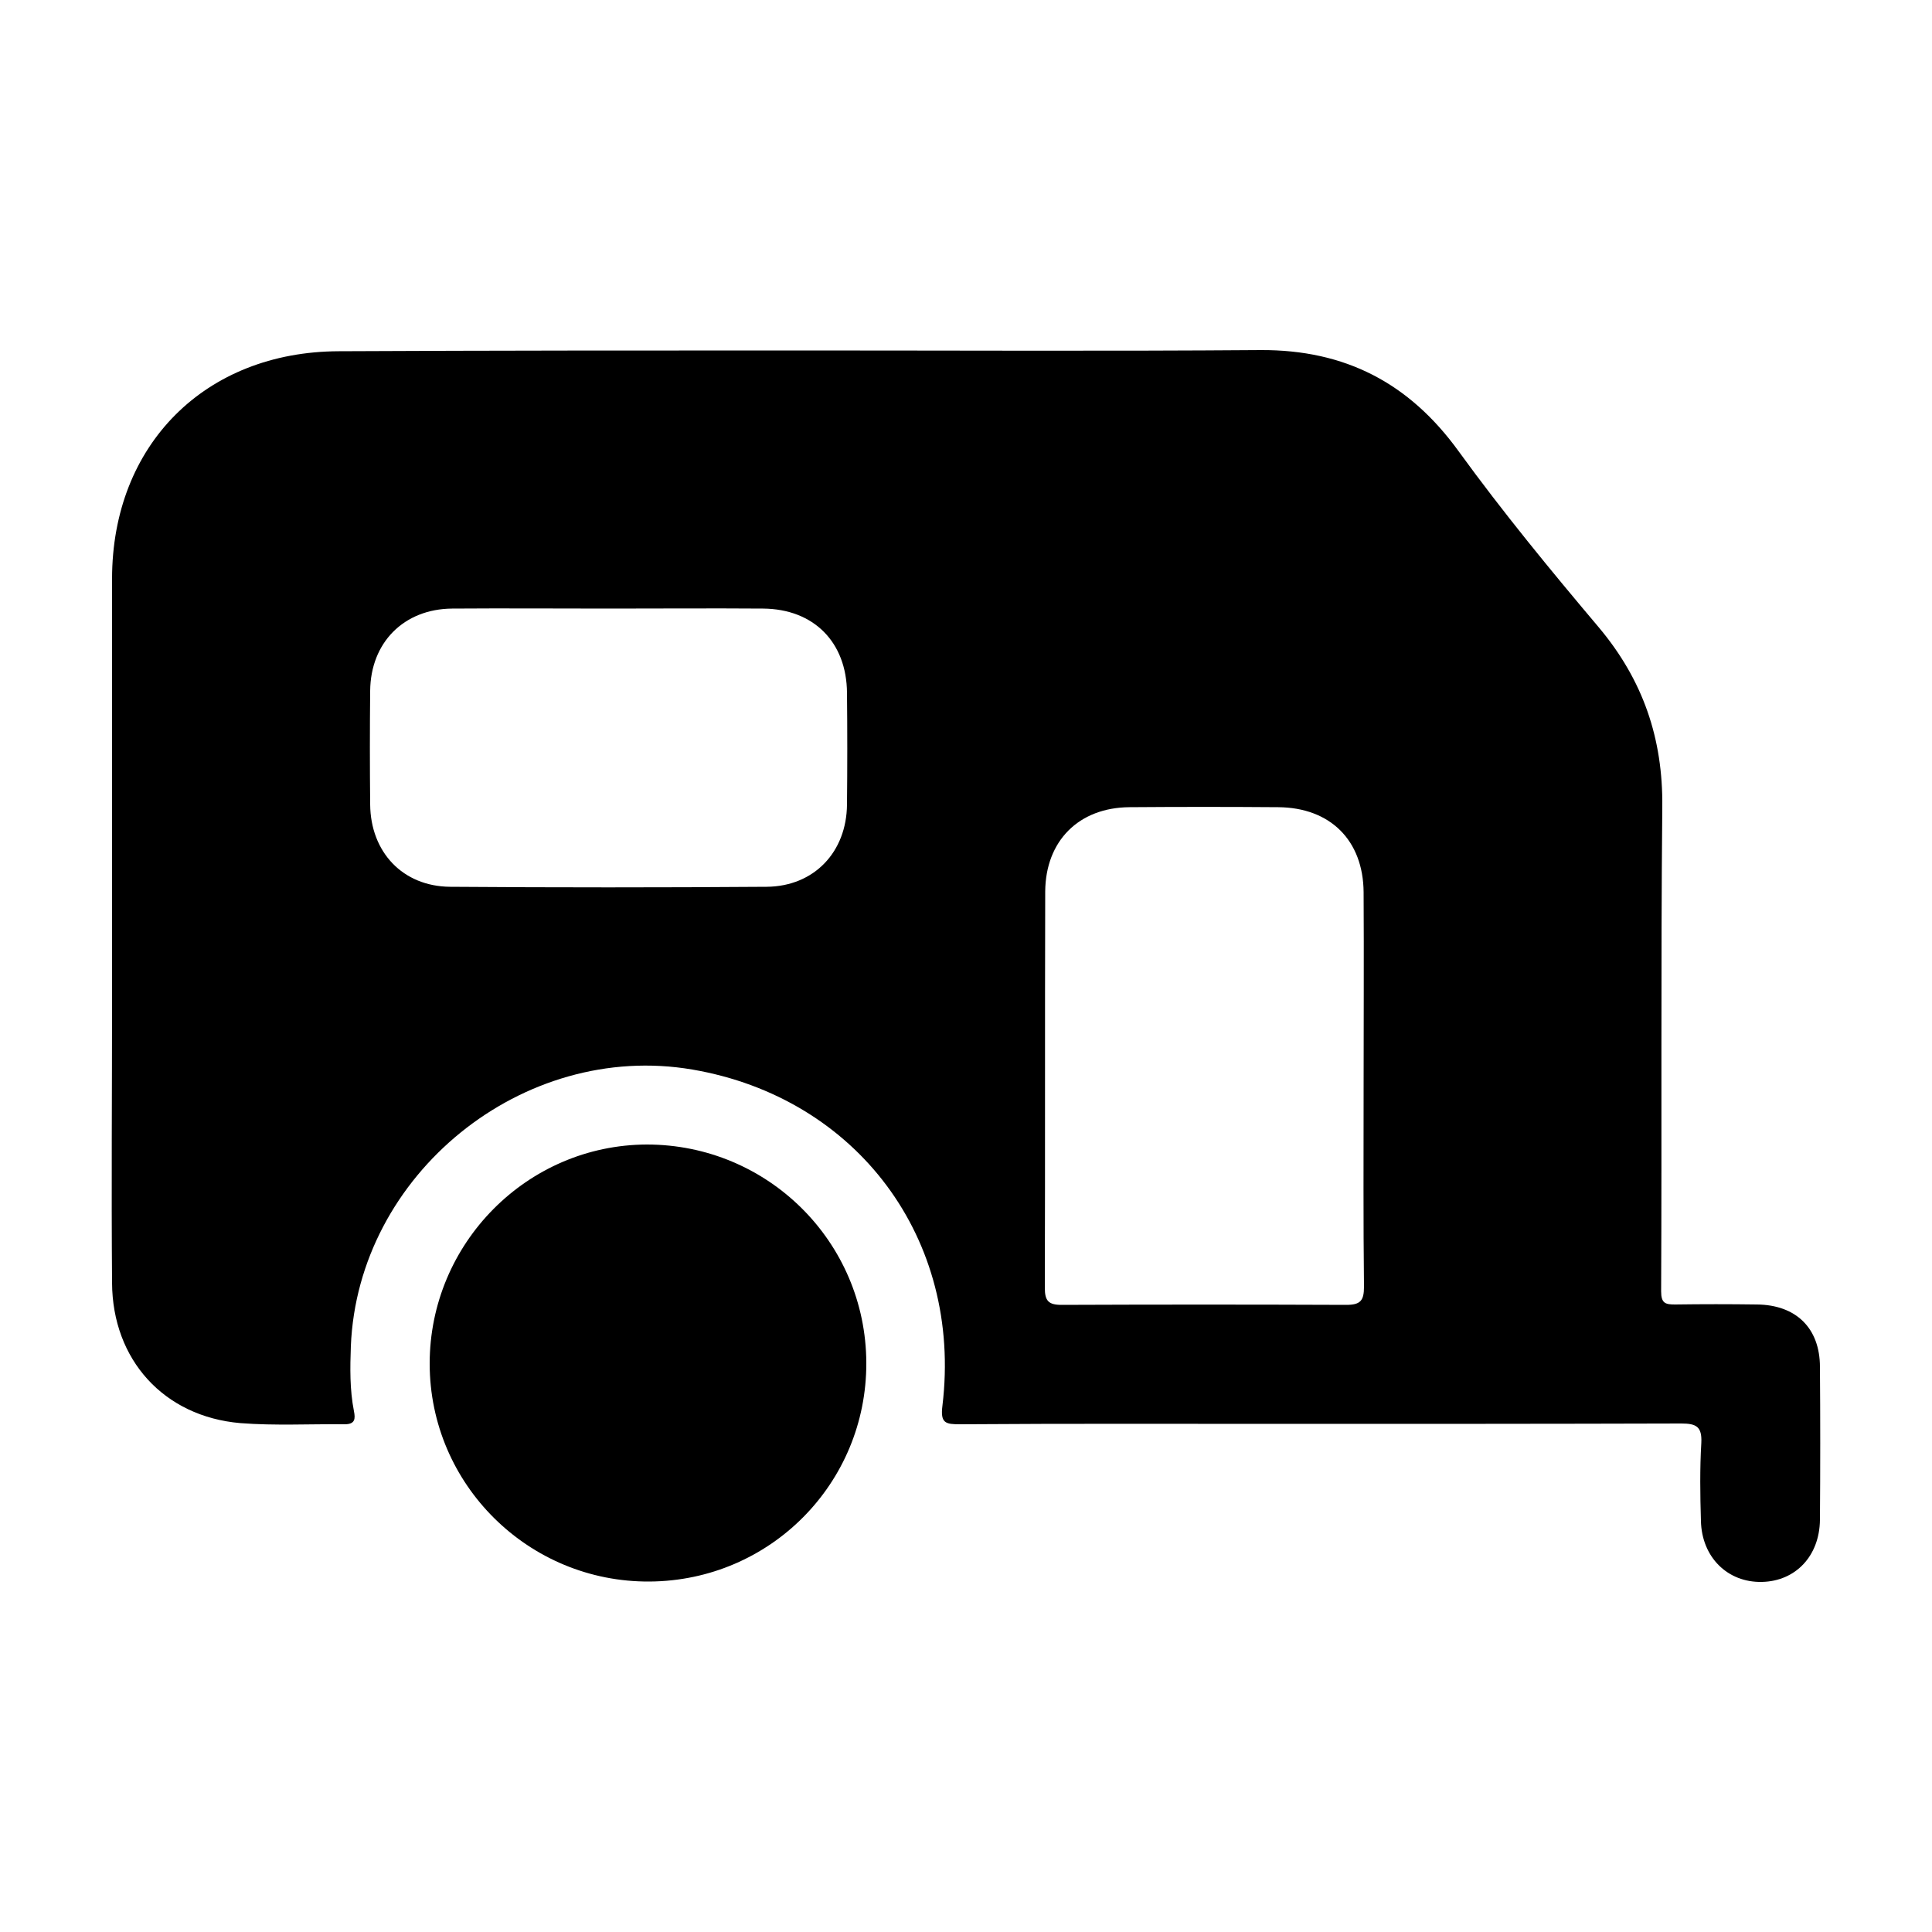
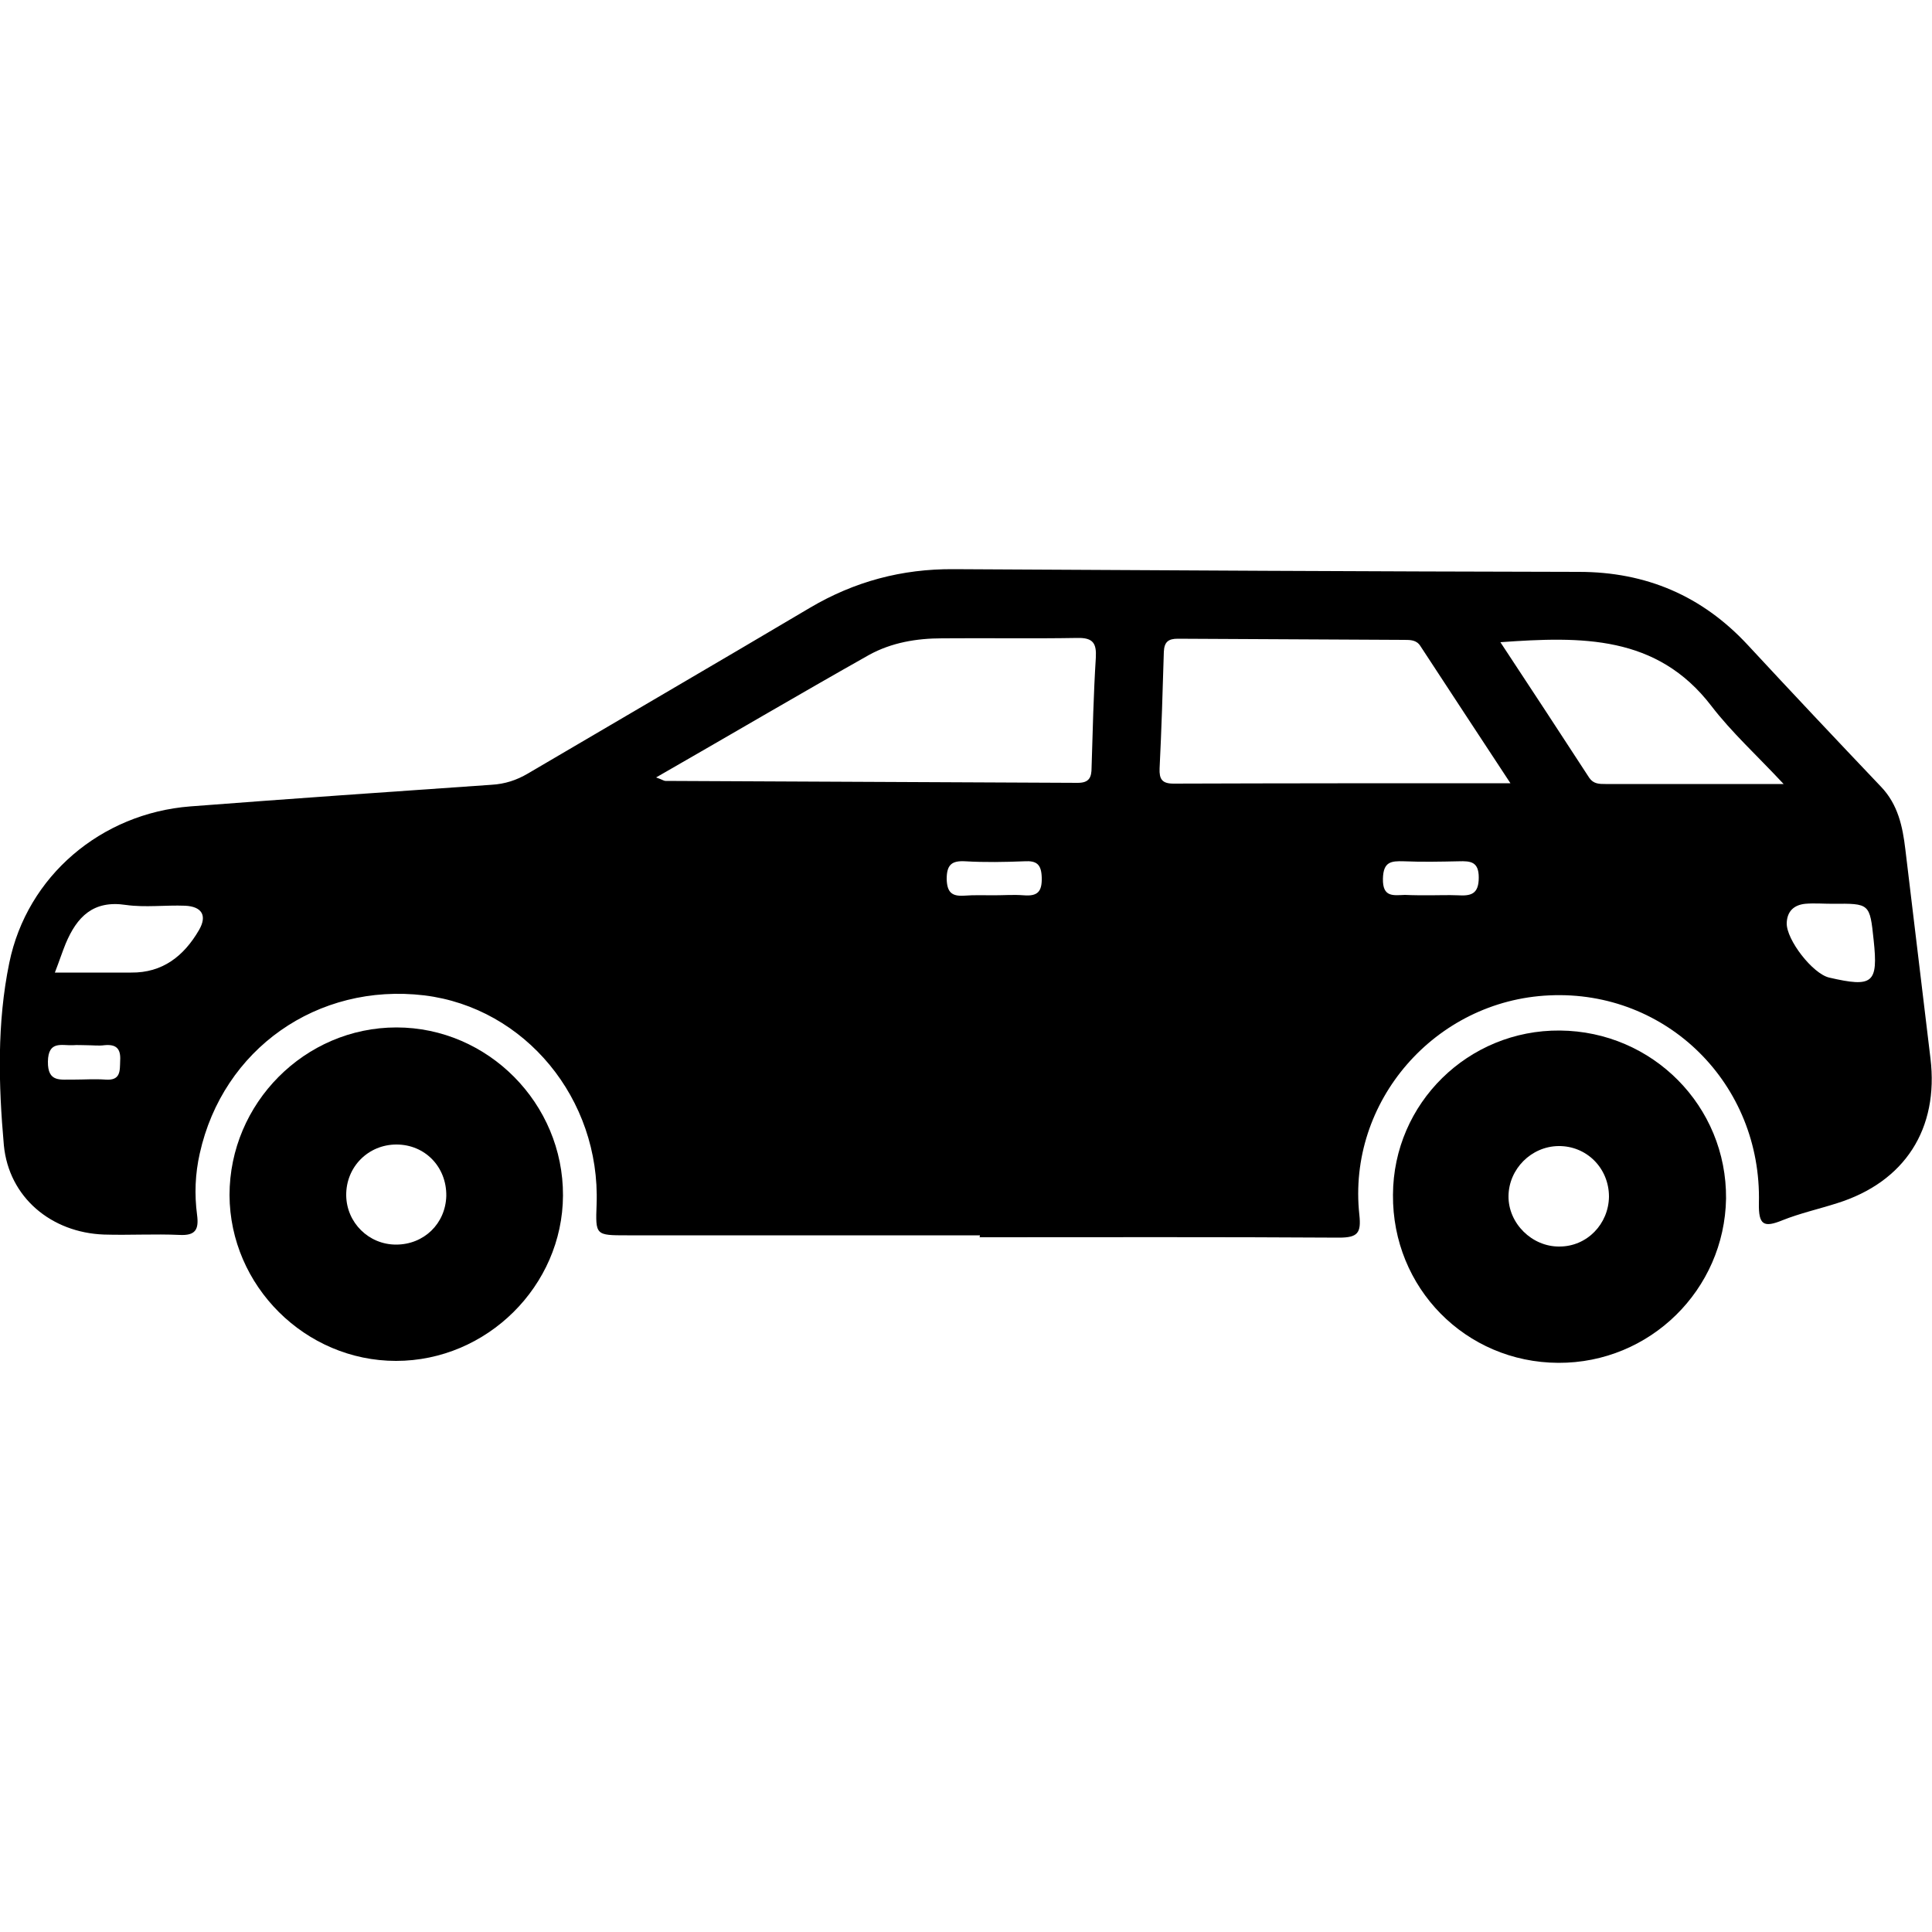
<svg xmlns="http://www.w3.org/2000/svg" version="1.1" id="Layer_1" x="0px" y="0px" viewBox="0 0 500 500" style="enable-background:new 0 0 500 500;" xml:space="preserve">
  <style type="text/css">
	.st0{display:none;}
	.st1{display:inline;}
</style>
-   <g>
-     <path d="M207.7,90.7c39.5,0,79,0.2,118.6-0.1c21.8-0.1,38.4,8.5,51.2,26.2c11.4,15.7,23.8,30.8,36.3,45.6   c11.4,13.6,16.6,28.7,16.4,46.5c-0.4,41.8-0.1,83.5-0.3,125.3c0,3.1,1.1,3.4,3.6,3.4c7.1-0.1,14.1-0.1,21.2,0   c10.1,0.1,16.3,6.1,16.3,16.2c0.1,13.2,0.1,26.3,0,39.5c-0.1,9.4-6.3,15.9-15,16.1c-8.9,0.2-15.6-6.4-15.8-15.8   c-0.2-6.7-0.3-13.5,0.1-20.2c0.2-4.2-1.3-5-5.2-5c-34.2,0.1-68.4,0.1-102.7,0.1c-28,0-55.9-0.1-83.9,0.1c-3.7,0-5.2-0.2-4.6-4.8   c5.2-43.2-22.1-79.7-64.7-87c-43.9-7.5-86.6,27.1-88.4,71.6c-0.2,5.6-0.3,11.2,0.8,16.8c0.4,2,0.3,3.4-2.4,3.4   c-9-0.1-18,0.4-27-0.3c-19.8-1.7-33.1-16.4-33.2-36.3c-0.2-24.7,0-49.5,0-74.2c0-36,0-72,0-108c0-34.7,24.1-58.8,58.7-58.9   C127.7,90.7,167.7,90.7,207.7,90.7z M352.9,281.9c0-17,0.1-34,0-51c-0.1-13.4-8.6-21.9-22.1-22c-12.8-0.1-25.7-0.1-38.5,0   c-13.1,0.1-21.7,8.7-21.8,21.8c-0.1,34.2,0,68.4-0.1,102.6c0,3.3,0.9,4.4,4.3,4.4c24.6-0.1,49.1-0.1,73.7,0c3.7,0,4.6-1.1,4.6-4.7   C352.8,316,352.9,298.9,352.9,281.9z M157.5,157.5c-13.5,0-27-0.1-40.5,0c-12.5,0.1-21.1,8.8-21.2,21.3c-0.1,9.8-0.1,19.6,0,29.4   c0.1,12.3,8.4,21.2,20.7,21.3c27.3,0.2,54.6,0.2,81.9,0c12.3-0.1,20.7-9,20.8-21.3c0.1-9.6,0.1-19.3,0-28.9   c-0.1-13.1-8.6-21.7-21.7-21.8C184.1,157.4,170.8,157.5,157.5,157.5z" />
-     <path d="M224.2,352.7c0.1,31.2-24.9,56.4-56.1,56.6c-31.3,0.2-56.9-25.1-56.9-56.4c0-31.1,25.2-56.6,56.2-56.7   C198.7,296.2,224.1,321.4,224.2,352.7z" />
-   </g>
  <g class="st0">
    <g class="st1">
-       <path d="M474.1,378.1c-7.6,0-15.2,0.1-22.7-0.1c-3-0.1-3.6,1-3.6,3.7c0.2,6.6,0,13.1,0.1,19.7c0,2.3-0.7,3-3,3    c-6.7-0.1-13.4-0.2-20.1,0c-2.9,0.1-3.3-1.1-3.3-3.6c0.1-6.1-0.2-12.3,0.1-18.4c0.2-3.8-1.1-4.5-4.6-4.5    c-58.8,0.1-117.5,0.1-176.3,0c-3.2,0-4.7,0.9-6.2,3.9c-7.2,14.5-19.2,22.3-35.3,22.3c-16.1,0-28.1-7.7-35.3-22.2    c-1.4-2.9-2.8-4-6.1-3.9c-42.4,0.1-84.9,0-127.3,0.2c-3.4,0-4.7-0.5-4.7-4.4c0.2-49,0.1-98,0.1-147c0-3.9,0.3-7.9,1.4-11.7    c5.4-18.8,20.1-29.6,40.4-29.6c67.7,0,135.3,0,203,0c25.4,0,44.9,10.7,58.6,31.9c20.8,32.3,41.6,64.7,62.4,97.1    c1.2,1.9,1.8,3.8,1.8,6.1c-0.1,8.9,0.1,17.8-0.1,26.7c-0.1,3.6,0.8,4.6,4.5,4.6c25.4-0.2,50.8-0.1,76.1-0.1    C474.1,360.6,474.1,369.4,474.1,378.1z M91.6,347.9c0,2.8,0.4,4.1,3.7,4c15.2-0.2,30.3-0.1,45.5,0c2.6,0,3.5-0.6,3.5-3.4    c-0.1-29.9-0.1-59.8,0-89.7c0-2.8-0.9-3.4-3.5-3.4c-15,0.1-30,0.2-45.1,0c-3.2,0-4.2,0.7-4.1,4.1c0.2,14.9,0.1,29.7,0.1,44.6    C91.6,318.8,91.7,333.3,91.6,347.9z M283,281.9c3.1,0,4-0.9,3.8-3.9c-0.2-6.1-0.2-12.3,0-18.4c0.1-3.2-0.7-4.2-4-4.2    c-20,0.2-39.9,0.1-59.9,0.1c-12,0-23.9,0.1-35.9-0.1c-2.9,0-3.7,0.9-3.6,3.7c0.2,6.1,0.2,12.3,0,18.4c-0.1,3.3,0.7,4.4,4.3,4.4    c15.9-0.2,31.8-0.1,47.7-0.1C251.3,281.8,267.2,281.8,283,281.9z M186.2,364.9c-0.1,7.1,5.8,13.1,13,13.2    c7.1,0.1,13.1-5.8,13.2-13c0.1-7.1-5.8-13.1-13-13.2C192.2,351.8,186.2,357.7,186.2,364.9z" />
+       <path d="M474.1,378.1c-7.6,0-15.2,0.1-22.7-0.1c-3-0.1-3.6,1-3.6,3.7c0.2,6.6,0,13.1,0.1,19.7c0,2.3-0.7,3-3,3    c-6.7-0.1-13.4-0.2-20.1,0c-2.9,0.1-3.3-1.1-3.3-3.6c0.1-6.1-0.2-12.3,0.1-18.4c0.2-3.8-1.1-4.5-4.6-4.5    c-58.8,0.1-117.5,0.1-176.3,0c-3.2,0-4.7,0.9-6.2,3.9c-7.2,14.5-19.2,22.3-35.3,22.3s-28.1-7.7-35.3-22.2c-1.4-2.9-2.8-4-6.1-3.9    c-42.4,0.1-84.9,0-127.3,0.2c-3.4,0-4.7-0.5-4.7-4.4c0.2-49,0.1-98,0.1-147c0-3.9,0.3-7.9,1.4-11.7c5.4-18.8,20.1-29.6,40.4-29.6    c67.7,0,135.3,0,203,0c25.4,0,44.9,10.7,58.6,31.9c20.8,32.3,41.6,64.7,62.4,97.1c1.2,1.9,1.8,3.8,1.8,6.1    c-0.1,8.9,0.1,17.8-0.1,26.7c-0.1,3.6,0.8,4.6,4.5,4.6c25.4-0.2,50.8-0.1,76.1-0.1C474.1,360.6,474.1,369.4,474.1,378.1z     M91.6,347.9c0,2.8,0.4,4.1,3.7,4c15.2-0.2,30.3-0.1,45.5,0c2.6,0,3.5-0.6,3.5-3.4c-0.1-29.9-0.1-59.8,0-89.7    c0-2.8-0.9-3.4-3.5-3.4c-15,0.1-30,0.2-45.1,0c-3.2,0-4.2,0.7-4.1,4.1c0.2,14.9,0.1,29.7,0.1,44.6    C91.6,318.8,91.7,333.3,91.6,347.9z M283,281.9c3.1,0,4-0.9,3.8-3.9c-0.2-6.1-0.2-12.3,0-18.4c0.1-3.2-0.7-4.2-4-4.2    c-20,0.2-39.9,0.1-59.9,0.1c-12,0-23.9,0.1-35.9-0.1c-2.9,0-3.7,0.9-3.6,3.7c0.2,6.1,0.2,12.3,0,18.4c-0.1,3.3,0.7,4.4,4.3,4.4    c15.9-0.2,31.8-0.1,47.7-0.1S267.2,281.8,283,281.9z M186.2,364.9c-0.1,7.1,5.8,13.1,13,13.2c7.1,0.1,13.1-5.8,13.2-13    c0.1-7.1-5.8-13.1-13-13.2S186.2,357.7,186.2,364.9z" />
    </g>
    <path class="st1" d="M56,138.6c3.6,3.4,6.5,5.9,9.1,8.6c4.3,4.5,4.5,9.5,0.8,13.2c-3.7,3.7-8.8,3.6-13.2-0.7   c-7.9-7.7-15.6-15.5-23.3-23.3c-4.8-4.9-4.6-9.4,0.3-14.4c7.5-7.6,15-15.1,22.6-22.6c4.7-4.6,9.7-5,13.6-1.2   c3.8,3.7,3.4,8.9-1.1,13.6c-2.5,2.6-5.2,5-8.8,8.4c121.4,0,241.2,0,362.1,0c-3-3.1-5.6-5.8-8.1-8.4c-4.4-4.6-4.7-9.9-0.9-13.6   c3.8-3.6,8.7-3.3,13.2,1c7.7,7.6,15.4,15.2,22.9,23c4.9,5,4.9,9.5,0.1,14.4c-7.6,7.7-15.2,15.4-22.9,23c-4.6,4.5-9.8,4.8-13.6,0.9   c-3.6-3.7-3.3-8.8,1-13.2c2.6-2.6,5.5-4.9,8.2-7.3c-0.2-0.4-0.5-0.8-0.7-1.2C297.3,138.6,177.4,138.6,56,138.6z" />
  </g>
  <g class="st0">
-     <path class="st1" d="M443.7,403.6c0,2.5,0,5,0,7.6c-0.8,2.2-1.4,4.5-2.5,6.6c-5.3,10.5-14,14.7-25.6,14.7   c-110.5-0.1-221,0-331.6-0.1c-1.6,0-3.3,0-4.9-0.2c-15.4-1.2-26.1-16.6-21.9-31.4c17.3-61.1,34.6-122.2,51.7-183.3   c4.5-16,9.3-31.9,13.2-48.1c2.8-11.4,13.2-18.6,26.3-18.6c16.4-0.1,32.8-0.1,49.2,0c2.7,0,3.3-0.5,2-3.1   c-4.3-8.2-6.1-17.1-5.7-26.3c1.3-34,31.4-58.6,65.1-53.5c30.8,4.7,52.1,34.9,46.2,65.4c-1.1,6-3.4,11.5-6,17.5c1.9,0,3.2,0,4.6,0   c15.1,0,30.3,0,45.4,0c10.7,0,19.1,4.1,24.5,13.5c2.2,3.8,2.6,8.1,3.7,12.2c19.3,66.8,38.6,133.6,58,200.3   C438.2,385.9,440.3,395,443.7,403.6z M255.9,294.3c0,9-0.2,17.9,0,26.9c0.5,15.1,8,25.5,21.9,30.4c7,2.5,14.4,2.6,21.7,2.1   c16.8-1.2,28.3-10.9,31.2-26.8c1.8-9.7,1-19.6,0.8-29.5c-0.1-4.2-2.8-6.4-7.4-6.4c-8.5-0.1-16.9-0.1-25.4,0c-4.8,0-7.8,3.2-7.7,8.3   c0,4.9,2.8,8.1,7.4,8.2c3.3,0.1,6.6,0.1,9.8,0c1.6,0,2.3,0.4,2.3,2.1c-0.1,3.7,0.1,7.3-0.2,11c-1,9.7-7.3,15.1-17.1,15   c-9.7-0.1-15.7-5.5-16.2-15.3c-0.7-17.3-0.7-34.6,0-51.8c0.3-7.6,4.4-12.7,10.7-14.4c4.2-1.1,8.5-1,12.7,0.2   c5.1,1.5,8.1,4.9,9.2,10c0.4,1.7,0.6,3.5,0.8,5.2c0.4,2.8,1.9,4.5,4.6,5.4c2.3,0.8,4.7,0.9,7.1,0.8c6.6-0.3,9.2-2.8,9.3-9.3   c0.2-10.5-4.1-18.9-12.9-24.6c-11-7.1-23.2-8.4-35.7-6c-16.9,3.2-26.5,14.7-27,32C255.7,276.6,255.9,285.4,255.9,294.3z M199.5,304   c1.5,0.8,2,2.2,2.7,3.3c9.1,13.8,18.2,27.6,27.3,41.3c4,6,9,6.7,15.6,2.3c5.5-3.6,6.2-7.9,2.3-13.8c-10.6-16.1-21.1-32.3-31.8-48.3   c-1.5-2.3-1.5-3.7,0.2-5.8c8.5-10.4,16.9-21,25.3-31.6c1.7-2.1,3.3-4.3,2.6-7.2c-1.3-5.1-5.1-7.7-9.7-9.2c-4.3-1.4-7,1.2-9.4,4.5   c-10.3,14.2-20.7,28.3-31.1,42.4c-0.6,0.8-0.8,2.2-2.5,2c0-13.5,0-27,0-40.5c0-5.2-1.3-7-6.4-8.2c-2.8-0.7-5.7-0.7-8.6,0.1   c-4.7,1.4-5.9,2.8-5.9,7.8c0,33.7,0,67.4,0,101c0,4.9,1.5,6.8,6.2,8.1c2.9,0.8,5.7,0.8,8.6,0c4.7-1.3,6.1-3.2,6.1-8.1   c0-8.8,0-17.7,0-26.5c0-1.5-0.1-2.9,1-4.3C194.5,310.3,197,307.1,199.5,304z" />
+     <path class="st1" d="M443.7,403.6c0,2.5,0,5,0,7.6c-0.8,2.2-1.4,4.5-2.5,6.6c-5.3,10.5-14,14.7-25.6,14.7   c-110.5-0.1-221,0-331.6-0.1c-1.6,0-3.3,0-4.9-0.2C63.7,431,53,415.6,57.2,400.8c17.3-61.1,34.6-122.2,51.7-183.3   c4.5-16,9.3-31.9,13.2-48.1c2.8-11.4,13.2-18.6,26.3-18.6c16.4-0.1,32.8-0.1,49.2,0c2.7,0,3.3-0.5,2-3.1   c-4.3-8.2-6.1-17.1-5.7-26.3c1.3-34,31.4-58.6,65.1-53.5c30.8,4.7,52.1,34.9,46.2,65.4c-1.1,6-3.4,11.5-6,17.5c1.9,0,3.2,0,4.6,0   c15.1,0,30.3,0,45.4,0c10.7,0,19.1,4.1,24.5,13.5c2.2,3.8,2.6,8.1,3.7,12.2c19.3,66.8,38.6,133.6,58,200.3   C438.2,385.9,440.3,395,443.7,403.6z M255.9,294.3c0,9-0.2,17.9,0,26.9c0.5,15.1,8,25.5,21.9,30.4c7,2.5,14.4,2.6,21.7,2.1   c16.8-1.2,28.3-10.9,31.2-26.8c1.8-9.7,1-19.6,0.8-29.5c-0.1-4.2-2.8-6.4-7.4-6.4c-8.5-0.1-16.9-0.1-25.4,0c-4.8,0-7.8,3.2-7.7,8.3   c0,4.9,2.8,8.1,7.4,8.2c3.3,0.1,6.6,0.1,9.8,0c1.6,0,2.3,0.4,2.3,2.1c-0.1,3.7,0.1,7.3-0.2,11c-1,9.7-7.3,15.1-17.1,15   c-9.7-0.1-15.7-5.5-16.2-15.3c-0.7-17.3-0.7-34.6,0-51.8c0.3-7.6,4.4-12.7,10.7-14.4c4.2-1.1,8.5-1,12.7,0.2   c5.1,1.5,8.1,4.9,9.2,10c0.4,1.7,0.6,3.5,0.8,5.2c0.4,2.8,1.9,4.5,4.6,5.4c2.3,0.8,4.7,0.9,7.1,0.8c6.6-0.3,9.2-2.8,9.3-9.3   c0.2-10.5-4.1-18.9-12.9-24.6c-11-7.1-23.2-8.4-35.7-6c-16.9,3.2-26.5,14.7-27,32C255.7,276.6,255.9,285.4,255.9,294.3z M199.5,304   c1.5,0.8,2,2.2,2.7,3.3c9.1,13.8,18.2,27.6,27.3,41.3c4,6,9,6.7,15.6,2.3c5.5-3.6,6.2-7.9,2.3-13.8c-10.6-16.1-21.1-32.3-31.8-48.3   c-1.5-2.3-1.5-3.7,0.2-5.8c8.5-10.4,16.9-21,25.3-31.6c1.7-2.1,3.3-4.3,2.6-7.2c-1.3-5.1-5.1-7.7-9.7-9.2c-4.3-1.4-7,1.2-9.4,4.5   c-10.3,14.2-20.7,28.3-31.1,42.4c-0.6,0.8-0.8,2.2-2.5,2c0-13.5,0-27,0-40.5c0-5.2-1.3-7-6.4-8.2c-2.8-0.7-5.7-0.7-8.6,0.1   c-4.7,1.4-5.9,2.8-5.9,7.8c0,33.7,0,67.4,0,101c0,4.9,1.5,6.8,6.2,8.1c2.9,0.8,5.7,0.8,8.6,0c4.7-1.3,6.1-3.2,6.1-8.1   c0-8.8,0-17.7,0-26.5c0-1.5-0.1-2.9,1-4.3C194.5,310.3,197,307.1,199.5,304z" />
+   </g>
+   <g>
+     <path d="M253.6,319.7c-30.4,0-60.8,0-91.3,0c-8.2,0-8.2,0-7.9-8c1-27.3-18.5-50.9-44.6-54.1c-27.7-3.3-52.1,13.9-58.1,40.9   c-1.2,5.3-1.4,10.6-0.7,15.9c0.5,3.8-0.4,5.4-4.5,5.2c-6.5-0.3-13,0.1-19.6-0.1c-13.6-0.5-24.6-9.6-25.9-23.1   c-1.4-15.7-1.8-31.7,1.4-47.2c4.6-22.5,23.8-38.7,46.8-40.5c26-2,52-3.8,78-5.6c3.5-0.2,6.5-1.2,9.4-2.9   c24.3-14.3,48.7-28.5,73-42.9c11.5-6.8,23.8-10.1,37.2-10c53.9,0.3,107.9,0.6,161.8,0.7c17.4,0,31.9,6.2,43.7,18.9   c11.4,12.3,22.9,24.5,34.5,36.7c4.4,4.6,5.6,10.3,6.3,16.2c2.2,18,4.3,36.1,6.5,54.1c2.2,18.2-6.6,32-24.2,37.5   c-4.7,1.5-9.6,2.6-14.1,4.4c-4.9,2-6.2,1.2-6.1-4.4c0.8-30.9-23.9-55.2-54.2-53.8c-29.6,1.3-52.4,27.5-49.2,56.8   c0.5,4.7-0.4,5.9-5.3,5.9c-31-0.2-62-0.1-93-0.1C253.6,320,253.6,319.9,253.6,319.7z M169.8,201.2c1.7,0.6,2,0.9,2.4,0.9   c35.6,0.2,71.1,0.3,106.7,0.5c3,0,3.6-1.4,3.6-4c0.3-9.5,0.5-19,1.1-28.4c0.2-3.7-0.7-5.2-4.8-5.1c-11.6,0.2-23.3,0-35,0.1   c-6.6,0-13.1,1.1-18.9,4.3C206.8,179.7,188.8,190.3,169.8,201.2z M390.9,202.7c-8.2-12.5-15.8-24-23.3-35.5c-1-1.6-2.6-1.6-4.2-1.6   c-19.5-0.1-39.1-0.2-58.6-0.3c-2.4,0-3.5,0.8-3.6,3.4c-0.3,10.1-0.6,20.1-1.1,30.2c-0.1,2.7,0.6,3.9,3.6,3.9   C332.3,202.7,360.9,202.7,390.9,202.7z M461.6,202.9c-7-7.5-13.4-13.3-18.7-20.2c-14.1-18.4-33.6-18-54.6-16.5   c8,12.1,15.5,23.6,23,35.1c1.1,1.6,2.6,1.6,4.2,1.6C430.3,202.9,445.1,202.9,461.6,202.9z M14.2,251.7c7.1,0,13.4,0,19.7,0   c8.2,0.1,13.7-4.3,17.6-11c2.2-3.8,0.7-6.1-3.6-6.3c-5.1-0.2-10.3,0.5-15.3-0.2c-8.5-1.3-12.7,3.1-15.6,10   C16.1,246.4,15.4,248.6,14.2,251.7z M474.3,233.9c-2.4,0-4.7-0.2-7.1,0c-2.9,0.3-4.7,1.9-4.8,5c-0.1,4.3,6.7,13.1,11,14.1   c11.3,2.6,12.7,1.5,11.5-9.7C483.9,233.8,483.9,233.8,474.3,233.9z M370.1,231.7c2.4,0,4.7-0.1,7.1,0c3.4,0.2,5.5-0.2,5.5-4.6   c0-4.1-2.1-4.3-5.2-4.2c-4.7,0.1-9.5,0.2-14.2,0c-3.3-0.1-5.3,0.1-5.4,4.5c-0.1,4.9,2.7,4.3,5.7,4.2   C365.8,231.7,367.9,231.7,370.1,231.7z M257.2,231.7c2.6,0,5.1-0.2,7.7,0c3.6,0.3,4.8-0.9,4.7-4.6c-0.1-3.4-1.3-4.4-4.5-4.2   c-5.1,0.2-10.2,0.3-15.3,0c-3.5-0.2-4.8,0.9-4.8,4.6c0.1,3.4,1.3,4.5,4.5,4.3C252.1,231.6,254.6,231.7,257.2,231.7z M22.4,270.5   c-1.2,0-2.4-0.1-3.6,0c-2.9,0.1-6.3-1.2-6.4,4.2c-0.1,5.6,3.4,4.6,6.6,4.7c2.8,0,5.5-0.2,8.3,0c4,0.3,3.7-2.3,3.8-4.9   c0.2-3.2-1.1-4.3-4.1-4C25.6,270.7,24,270.5,22.4,270.5z" />
+     <path d="M102.6,265.9c23.7,0,43.2,19.7,43.1,43.5c-0.1,23.4-19.7,42.8-43.2,42.8c-23.5,0-43-19.4-43.1-42.9   C59.4,285.5,78.9,265.9,102.6,265.9z M102.6,296.2c-7.3,0-13.1,5.8-13,13.2c0.1,7,5.8,12.7,12.9,12.7c7.2,0,12.8-5.4,13-12.6   C115.6,302,110,296.2,102.6,296.2z" />
+     <path d="M403.3,352.7c-24-0.1-43-19.4-42.8-43.5c0.1-23.7,19.5-42.7,43.2-42.5c24,0.2,43.2,19.6,43,43.5   C446.3,333.8,427,352.8,403.3,352.7z M416.4,309.7c0-7.4-5.8-13.2-13.1-13.1c-7,0.1-12.8,5.9-12.9,12.9   c-0.1,7.1,6.1,13.2,13.2,13.1C410.7,322.6,416.3,316.8,416.4,309.7z" />
  </g>
</svg>
